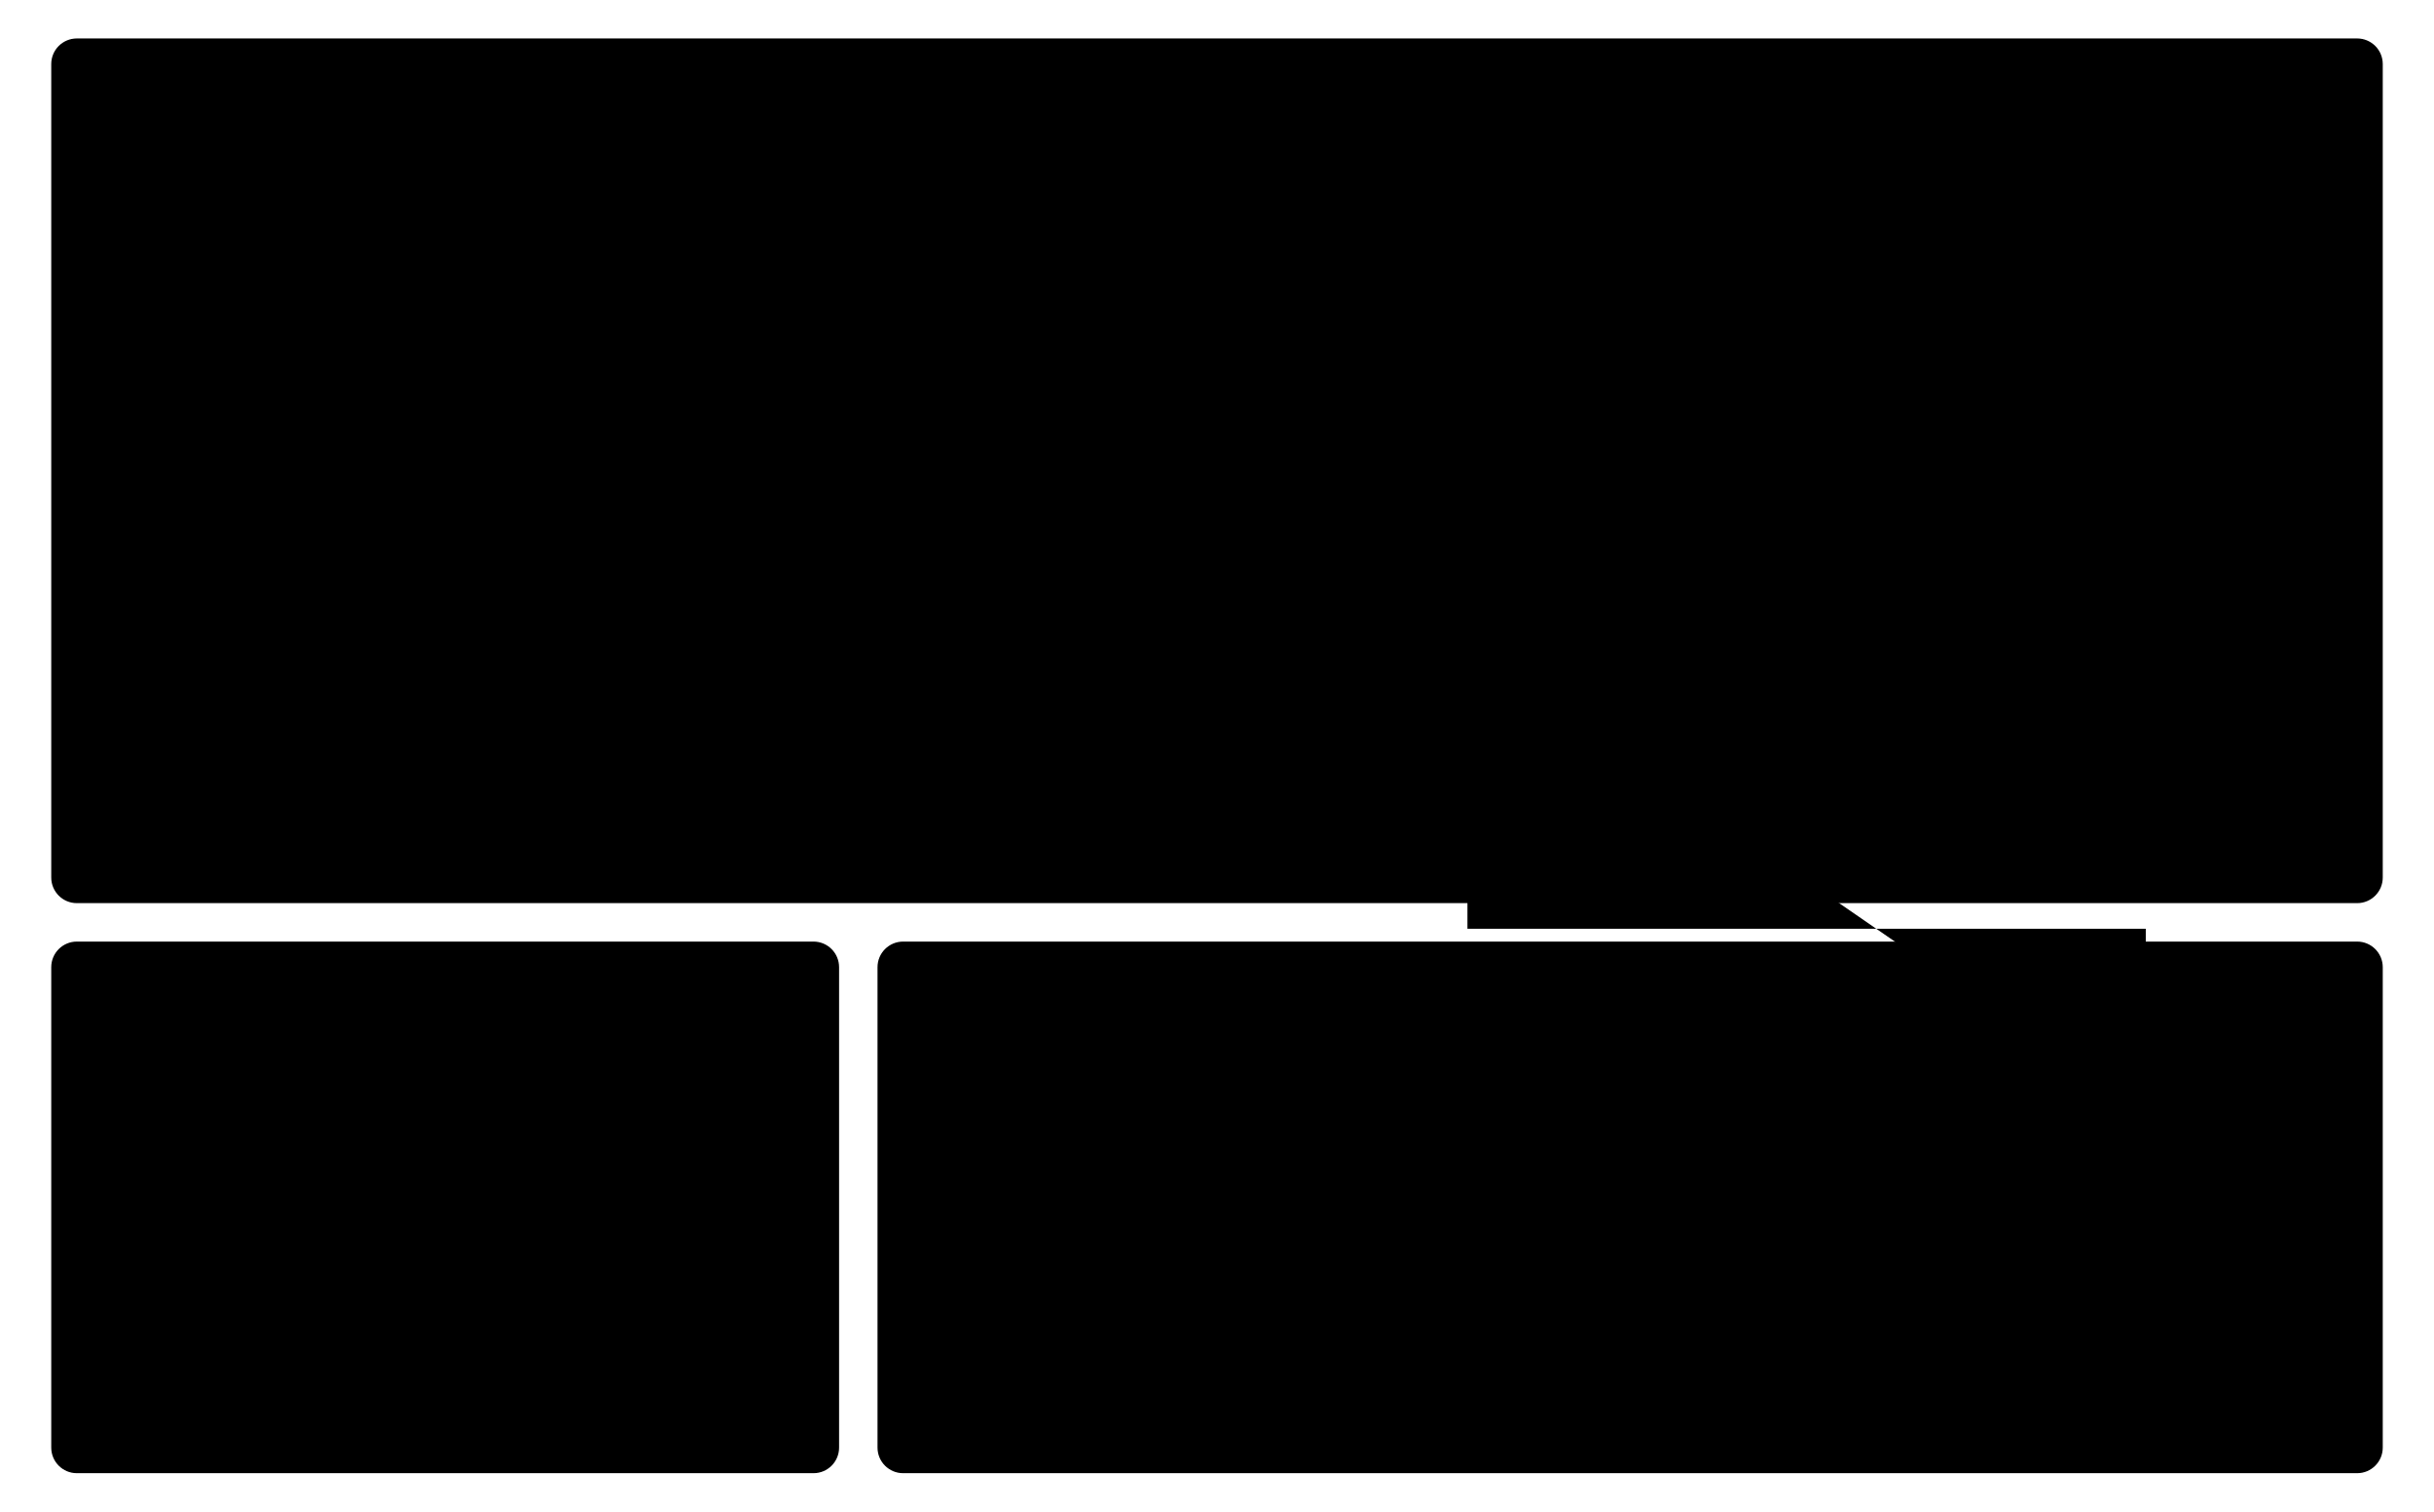
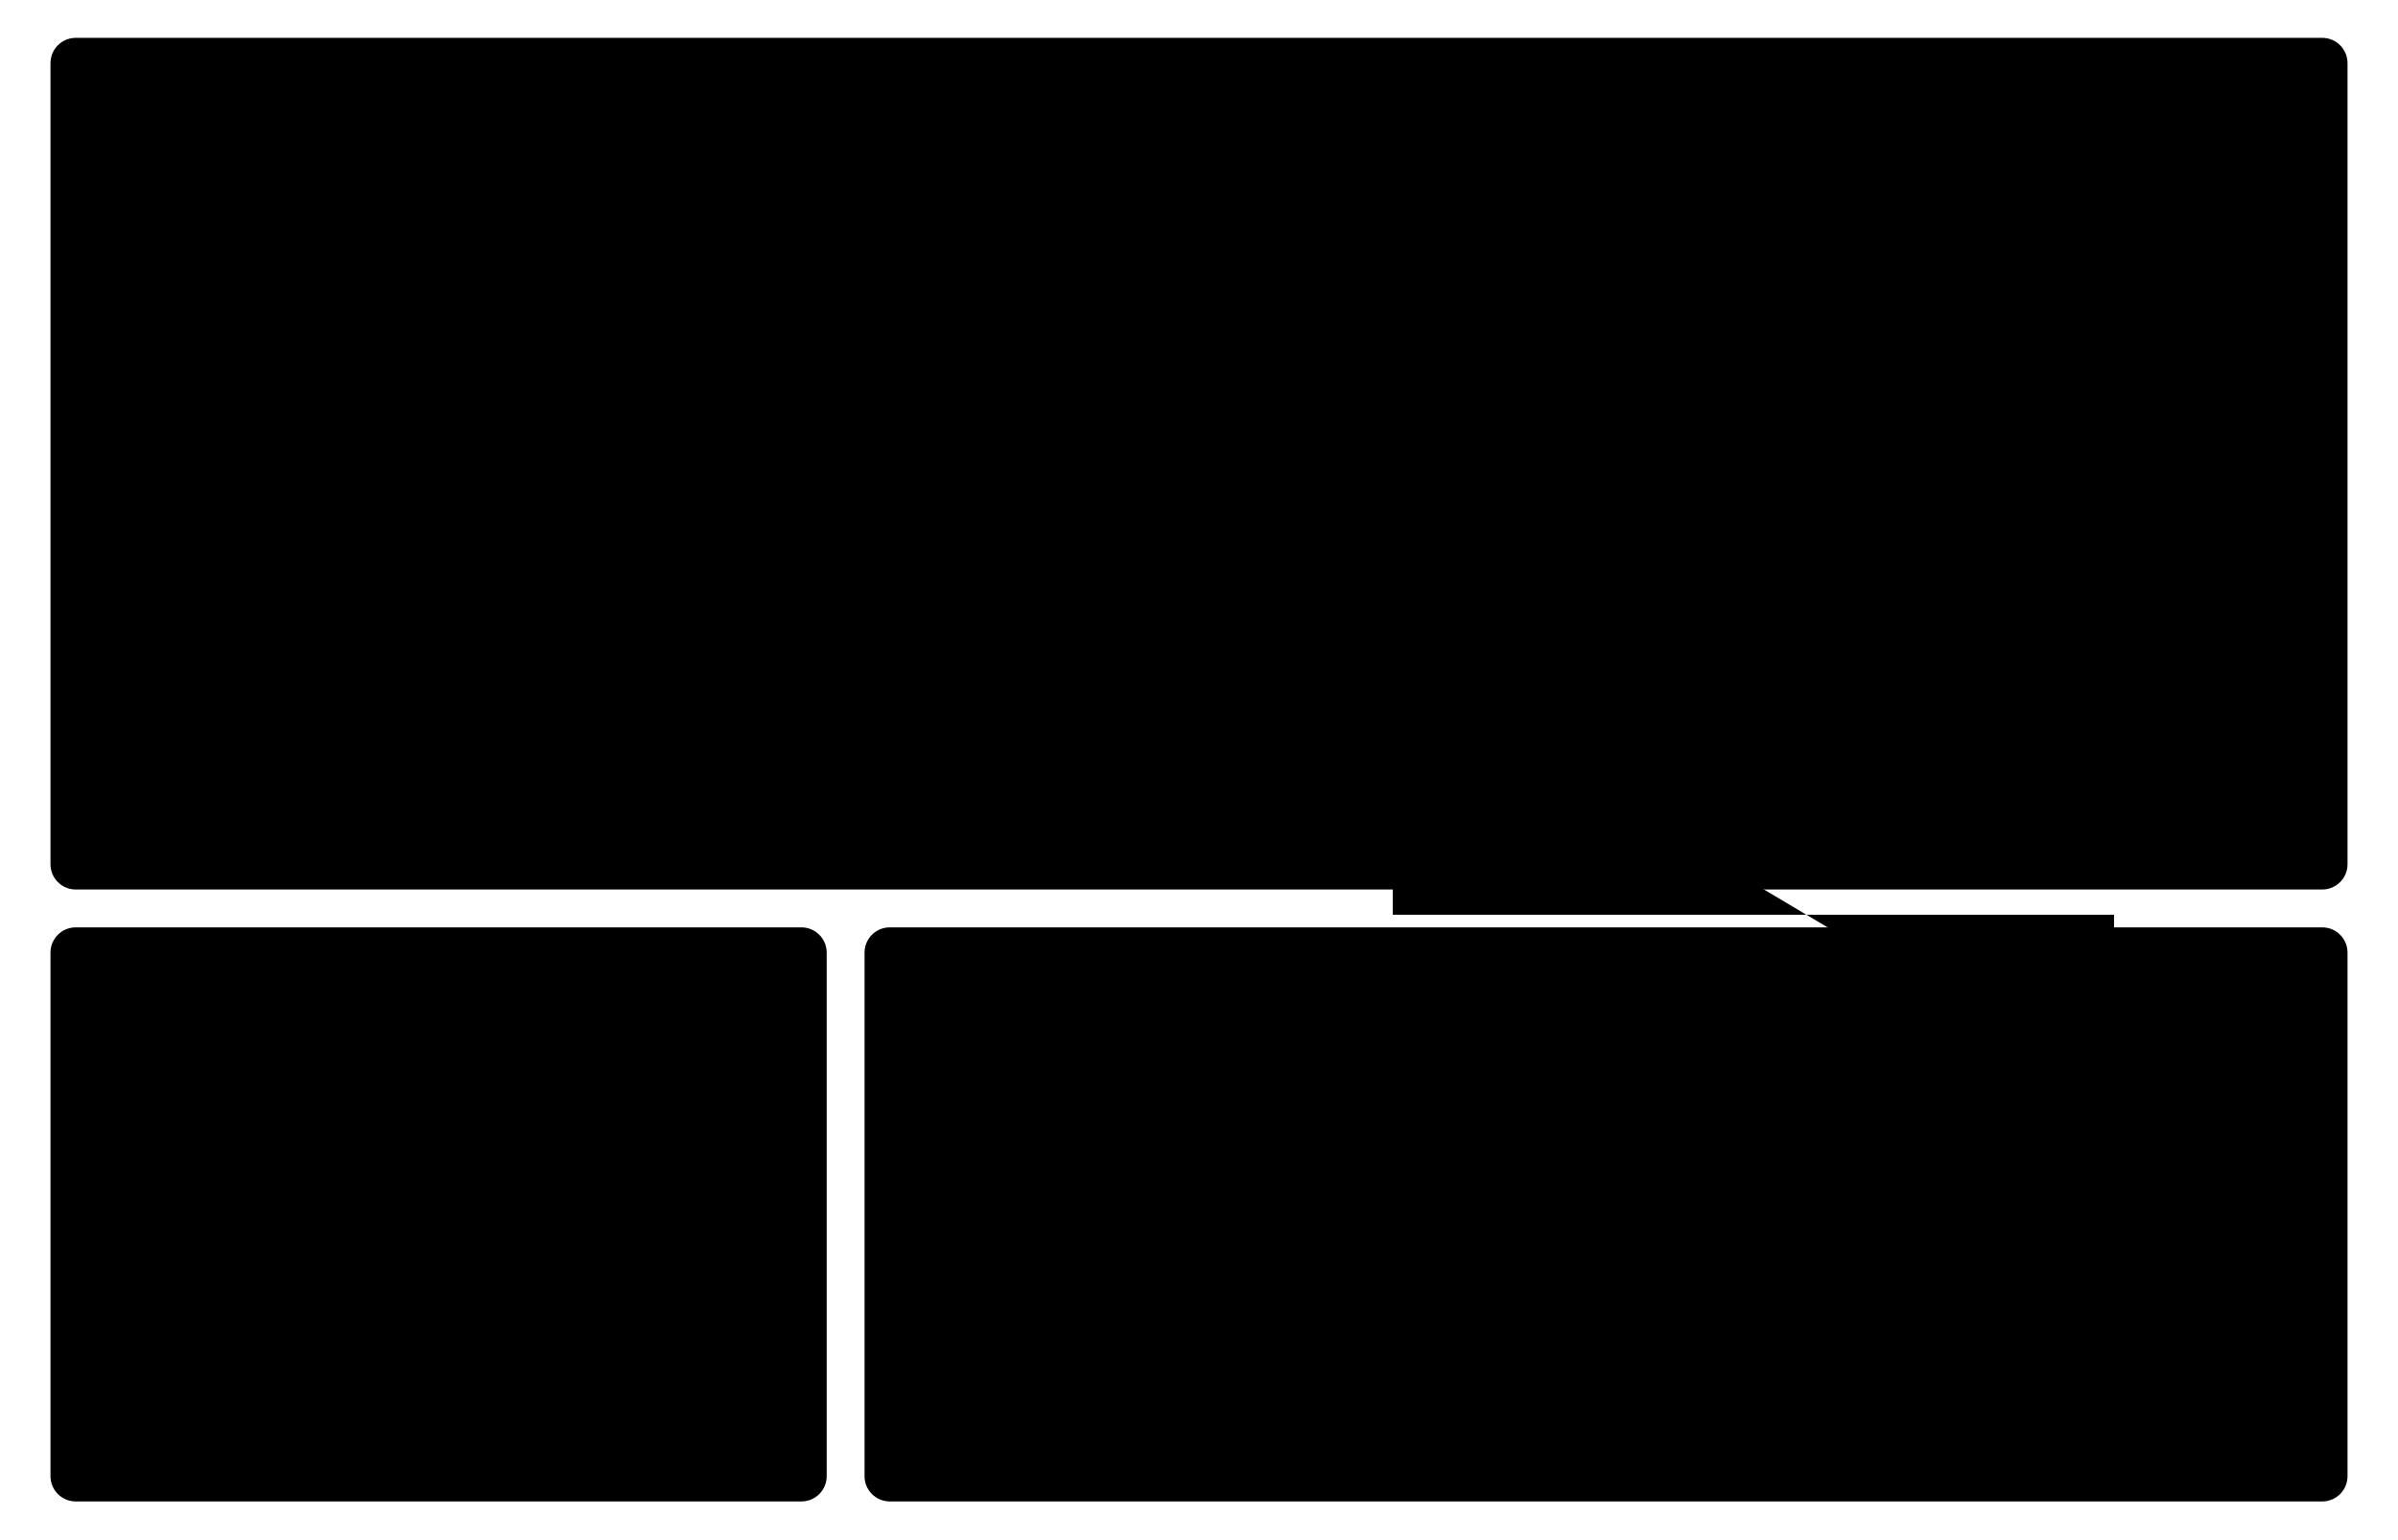
- <svg xmlns="http://www.w3.org/2000/svg" viewBox="0 0 760 472" class="pf-svg" role="img" aria-label="먼저 말하기 전에 지나는 게이트와 피드백 학습">
+ <svg xmlns="http://www.w3.org/2000/svg" viewBox="0 0 760 488" class="pf-svg" role="img" aria-label="먼저 말하기 전에 지나는 게이트와 피드백 학습">
  <defs>
    <marker id="proactive-h" viewBox="0 0 10 10" refX="9" refY="5" markerWidth="7" markerHeight="7" orient="auto-start-reverse">
      <path class="pf-head" d="M0,1 L10,5 L0,9 z" />
    </marker>
    <marker id="proactive-h-accent" viewBox="0 0 10 10" refX="9" refY="5" markerWidth="7" markerHeight="7" orient="auto-start-reverse">
      <path class="pf-head pf-head--accent" d="M0,1 L10,5 L0,9 z" />
    </marker>
    <marker id="proactive-h-deny" viewBox="0 0 10 10" refX="9" refY="5" markerWidth="7" markerHeight="7" orient="auto-start-reverse">
      <path class="pf-head pf-head--deny" d="M0,1 L10,5 L0,9 z" />
    </marker>
    <marker id="proactive-h-muted" viewBox="0 0 10 10" refX="9" refY="5" markerWidth="7" markerHeight="7" orient="auto-start-reverse">
      <path class="pf-head pf-head--muted" d="M0,1 L10,5 L0,9 z" />
    </marker>
  </defs>
  <rect class="pf-panel" x="16" y="12" width="728" height="270" rx="8" />
  <text class="pf-plabel" x="28" y="32">(a) 성찰 한 번</text>
  <rect class="pf-box pf-box--io" x="28.0" y="40" width="76" height="50" rx="6" />
  <text class="pf-t pf-t--io" x="66.0" y="61.0" text-anchor="middle">트리거</text>
  <text class="pf-s" x="66.0" y="78.0" text-anchor="middle">주기, 이벤트</text>
-   <rect class="pf-gate" x="115.0" y="40" width="111" height="40" rx="20.0" />
-   <text class="pf-t" x="170.5" y="64.5" text-anchor="middle">답 대기 없음</text>
-   <rect class="pf-gate" x="237.0" y="40" width="96" height="40" rx="20.0" />
-   <text class="pf-t" x="285.0" y="64.5" text-anchor="middle">대화 있음</text>
-   <rect class="pf-gate" x="344.0" y="40" width="140" height="50" rx="25.0" />
-   <text class="pf-t" x="414.0" y="61.0" text-anchor="middle">말할 근거</text>
-   <text class="pf-s" x="414.0" y="78.0" text-anchor="middle">기한 30분 안, 이벤트</text>
-   <rect class="pf-gate" x="495.0" y="40" width="108" height="50" rx="25.0" />
-   <text class="pf-t" x="549.0" y="61.0" text-anchor="middle">입력이 바뀜</text>
-   <text class="pf-s" x="549.0" y="78.0" text-anchor="middle">15분마다</text>
+   <rect class="pf-gate" x="126.4" y="40" width="103" height="50" rx="25.0" />
+   <text class="pf-t" x="177.9" y="69.5" text-anchor="middle">답 대기 없음</text>
+   <rect class="pf-gate" x="251.8" y="40" width="88" height="50" rx="25.0" />
+   <text class="pf-t" x="295.8" y="69.5" text-anchor="middle">대화 있음</text>
+   <rect class="pf-gate" x="362.2" y="40" width="107" height="50" rx="25.0" />
+   <text class="pf-t" x="415.7" y="61.0" text-anchor="middle">말할 근거</text>
+   <text class="pf-s" x="415.7" y="78.0" text-anchor="middle">약속, 새 이벤트</text>
+   <rect class="pf-gate" x="491.6" y="40" width="100" height="50" rx="25.0" />
+   <text class="pf-t" x="541.6" y="61.0" text-anchor="middle">입력이 바뀜</text>
+   <text class="pf-s" x="541.6" y="78.0" text-anchor="middle">15분마다</text>
  <rect class="pf-box" x="614.0" y="40" width="104" height="50" rx="6" />
  <text class="pf-t" x="666.0" y="61.0" text-anchor="middle">성찰 사고</text>
  <text class="pf-s" x="666.0" y="78.0" text-anchor="middle">+ decision model</text>
-   <path class="pf-edge pf-edge--accent" d="M104.0,65.0 L115.0,60.0" marker-end="url(#proactive-h-accent)" />
-   <path class="pf-edge pf-edge--accent" d="M226.0,60.0 L237.0,60.0" marker-end="url(#proactive-h-accent)" />
-   <path class="pf-edge pf-edge--accent" d="M333.0,60.0 L344.0,65.0" marker-end="url(#proactive-h-accent)" />
-   <path class="pf-edge pf-edge--accent" d="M484.0,65.0 L495.0,65.0" marker-end="url(#proactive-h-accent)" />
-   <path class="pf-edge pf-edge--accent" d="M603.0,65.0 L614.0,65.0" marker-end="url(#proactive-h-accent)" />
-   <rect class="pf-gate" x="610.0" y="162" width="108" height="40" rx="20.0" />
-   <text class="pf-t" x="664.0" y="186.5" text-anchor="middle">되풀이 아님</text>
-   <rect class="pf-gate" x="513.6" y="162" width="95" height="40" rx="20.0" />
-   <text class="pf-t" x="561.1" y="186.5" text-anchor="middle">act, ask</text>
-   <rect class="pf-gate" x="404.2" y="162" width="108" height="40" rx="20.0" />
-   <text class="pf-t" x="458.2" y="186.5" text-anchor="middle">확신도 ≥ θ</text>
-   <rect class="pf-gate" x="306.8" y="162" width="96" height="40" rx="20.0" />
-   <text class="pf-t" x="354.8" y="186.5" text-anchor="middle">문장 있음</text>
-   <rect class="pf-gate" x="197.4" y="162" width="108" height="40" rx="20.0" />
-   <text class="pf-t" x="251.4" y="186.5" text-anchor="middle">쿨다운 지남</text>
-   <rect class="pf-gate" x="28.0" y="162" width="168" height="40" rx="20.0" />
-   <text class="pf-t" x="112.0" y="186.5" text-anchor="middle">답하는 중, Focus 아님</text>
-   <path class="pf-edge pf-edge--accent" d="M718.0,65.0 L732.0,65.0 L732.0,182.0 L718.0,182.0" marker-end="url(#proactive-h-accent)" />
-   <path class="pf-edge pf-edge--accent" d="M610.0,182.0 L608.6,182.0" marker-end="url(#proactive-h-accent)" />
-   <path class="pf-edge pf-edge--accent" d="M513.6,182.0 L512.2,182.0" marker-end="url(#proactive-h-accent)" />
-   <path class="pf-edge pf-edge--accent" d="M404.2,182.0 L402.8,182.0" marker-end="url(#proactive-h-accent)" />
-   <path class="pf-edge pf-edge--accent" d="M306.8,182.0 L305.4,182.0" marker-end="url(#proactive-h-accent)" />
-   <path class="pf-edge pf-edge--accent" d="M197.4,182.0 L196.0,182.0" marker-end="url(#proactive-h-accent)" />
-   <rect class="pf-box pf-box--accent" x="28.0" y="222" width="184" height="50" rx="6" />
-   <text class="pf-t pf-t--accent" x="120.0" y="243.0" text-anchor="middle">에이전트가 먼저 건네는 말</text>
-   <text class="pf-s" x="120.0" y="260.0" text-anchor="middle">대화 기록에 남는다</text>
-   <path class="pf-edge pf-edge--accent" d="M112.0,202.0 L112.0,222.0" marker-end="url(#proactive-h-accent)" />
-   <rect class="pf-box" x="222.0" y="222" width="136" height="50" rx="6" />
-   <text class="pf-t" x="290.0" y="243.0" text-anchor="middle">저위험 자율 행동</text>
-   <text class="pf-code" x="290.0" y="260.0" text-anchor="middle">proactive_actions</text>
-   <path class="pf-edge" d="M251.4,202.0 L251.4,222.0" marker-end="url(#proactive-h)" />
-   <text class="pf-elabel" x="255.4" y="214.0" text-anchor="start">쿨다운 뒤</text>
+   <path class="pf-edge pf-edge--accent" d="M104.0,65.0 L126.4,65.0" marker-end="url(#proactive-h-accent)" />
+   <path class="pf-edge pf-edge--accent" d="M229.4,65.0 L251.8,65.0" marker-end="url(#proactive-h-accent)" />
+   <path class="pf-edge pf-edge--accent" d="M339.8,65.0 L362.2,65.0" marker-end="url(#proactive-h-accent)" />
+   <path class="pf-edge pf-edge--accent" d="M469.2,65.0 L491.6,65.0" marker-end="url(#proactive-h-accent)" />
+   <path class="pf-edge pf-edge--accent" d="M591.6,65.0 L614.0,65.0" marker-end="url(#proactive-h-accent)" />
+   <rect class="pf-gate" x="618.0" y="162" width="100" height="50" rx="25.0" />
+   <text class="pf-t" x="668.0" y="191.5" text-anchor="middle">되풀이 아님</text>
+   <rect class="pf-gate" x="511.2" y="162" width="87" height="50" rx="25.0" />
+   <text class="pf-t" x="554.7" y="191.5" text-anchor="middle">act, ask</text>
+   <rect class="pf-gate" x="391.4" y="162" width="100" height="50" rx="25.0" />
+   <text class="pf-t" x="441.4" y="191.5" text-anchor="middle">확신도 ≥ θ</text>
+   <rect class="pf-gate" x="283.6" y="162" width="88" height="50" rx="25.0" />
+   <text class="pf-t" x="327.6" y="191.5" text-anchor="middle">문장 있음</text>
+   <rect class="pf-gate" x="163.8" y="162" width="100" height="50" rx="25.0" />
+   <text class="pf-t" x="213.8" y="191.5" text-anchor="middle">쿨다운 지남</text>
+   <rect class="pf-gate" x="28.0" y="162" width="116" height="50" rx="25.0" />
+   <text class="pf-t" x="86.0" y="183.0" text-anchor="middle">답하는 중 아님</text>
+   <text class="pf-s" x="86.0" y="200.0" text-anchor="middle">Focus 도 아님</text>
+   <path class="pf-edge pf-edge--accent" d="M718.0,65.0 L732.0,65.0 L732.0,187.0 L718.0,187.0" marker-end="url(#proactive-h-accent)" />
+   <path class="pf-edge pf-edge--accent" d="M618.0,187.0 L598.2,187.0" marker-end="url(#proactive-h-accent)" />
+   <path class="pf-edge pf-edge--accent" d="M511.2,187.0 L491.4,187.0" marker-end="url(#proactive-h-accent)" />
+   <path class="pf-edge pf-edge--accent" d="M391.4,187.0 L371.6,187.0" marker-end="url(#proactive-h-accent)" />
+   <path class="pf-edge pf-edge--accent" d="M283.6,187.0 L263.8,187.0" marker-end="url(#proactive-h-accent)" />
+   <path class="pf-edge pf-edge--accent" d="M163.8,187.0 L144.0,187.0" marker-end="url(#proactive-h-accent)" />
+   <rect class="pf-box pf-box--accent" x="28.0" y="228" width="184" height="50" rx="6" />
+   <text class="pf-t pf-t--accent" x="120.0" y="249.0" text-anchor="middle">에이전트가 먼저 건네는 말</text>
+   <text class="pf-s" x="120.0" y="266.0" text-anchor="middle">대화 기록에 남는다</text>
+   <path class="pf-edge pf-edge--accent" d="M86.0,212.0 L86.0,228.0" marker-end="url(#proactive-h-accent)" />
+   <rect class="pf-box" x="222.0" y="228" width="136" height="50" rx="6" />
+   <text class="pf-t" x="290.0" y="249.0" text-anchor="middle">저위험 자율 행동</text>
+   <text class="pf-code" x="290.0" y="266.0" text-anchor="middle">proactive_actions</text>
+   <path class="pf-edge" d="M213.8,212.0 L213.8,228.0" marker-end="url(#proactive-h)" />
+   <text class="pf-elabel" x="217.8" y="224.0" text-anchor="start">쿨다운 뒤</text>
  <rect class="pf-box pf-box--muted" x="40.0" y="116" width="666" height="26" rx="6" />
  <text class="pf-t pf-t--muted" x="373.0" y="133.5" text-anchor="middle">침묵. 이유만 로그에 남긴다</text>
-   <path class="pf-edge pf-edge--muted" d="M170.5,80.0 L170.5,116.0" marker-end="url(#proactive-h-muted)" />
-   <path class="pf-edge pf-edge--muted" d="M285.0,80.0 L285.0,116.0" marker-end="url(#proactive-h-muted)" />
-   <path class="pf-edge pf-edge--muted" d="M414.0,90.0 L414.0,116.0" marker-end="url(#proactive-h-muted)" />
-   <path class="pf-edge pf-edge--muted" d="M549.0,90.0 L549.0,116.0" marker-end="url(#proactive-h-muted)" />
-   <path class="pf-edge pf-edge--muted" d="M664.0,162.0 L664.0,142.0" marker-end="url(#proactive-h-muted)" />
-   <path class="pf-edge pf-edge--muted" d="M561.1,162.0 L561.1,142.0" marker-end="url(#proactive-h-muted)" />
-   <path class="pf-edge pf-edge--muted" d="M458.2,162.0 L458.2,142.0" marker-end="url(#proactive-h-muted)" />
-   <path class="pf-edge pf-edge--muted" d="M354.8,162.0 L354.8,142.0" marker-end="url(#proactive-h-muted)" />
-   <path class="pf-edge pf-edge--muted" d="M251.4,162.0 L251.4,142.0" marker-end="url(#proactive-h-muted)" />
-   <path class="pf-edge pf-edge--muted" d="M112.0,162.0 L112.0,142.0" marker-end="url(#proactive-h-muted)" />
-   <rect class="pf-panel" x="274" y="294" width="470" height="166" rx="8" />
+   <path class="pf-edge pf-edge--muted" d="M177.9,90.0 L177.9,116.0" marker-end="url(#proactive-h-muted)" />
+   <path class="pf-edge pf-edge--muted" d="M295.8,90.0 L295.8,116.0" marker-end="url(#proactive-h-muted)" />
+   <path class="pf-edge pf-edge--muted" d="M415.7,90.0 L415.7,116.0" marker-end="url(#proactive-h-muted)" />
+   <path class="pf-edge pf-edge--muted" d="M541.6,90.0 L541.6,116.0" marker-end="url(#proactive-h-muted)" />
+   <path class="pf-edge pf-edge--muted" d="M668.0,162.0 L668.0,142.0" marker-end="url(#proactive-h-muted)" />
+   <path class="pf-edge pf-edge--muted" d="M554.7,162.0 L554.7,142.0" marker-end="url(#proactive-h-muted)" />
+   <path class="pf-edge pf-edge--muted" d="M441.4,162.0 L441.4,142.0" marker-end="url(#proactive-h-muted)" />
+   <path class="pf-edge pf-edge--muted" d="M327.6,162.0 L327.6,142.0" marker-end="url(#proactive-h-muted)" />
+   <path class="pf-edge pf-edge--muted" d="M213.8,162.0 L213.8,142.0" marker-end="url(#proactive-h-muted)" />
+   <path class="pf-edge pf-edge--muted" d="M86.0,162.0 L86.0,142.0" marker-end="url(#proactive-h-muted)" />
+   <rect class="pf-panel" x="274" y="294" width="470" height="182" rx="8" />
  <text class="pf-plabel" x="286" y="314">(b) 피드백 학습</text>
  <rect class="pf-box pf-box--io" x="281.0" y="348" width="118" height="50" rx="6" />
  <text class="pf-t pf-t--io" x="340.0" y="369.0" text-anchor="middle">그 뒤 첫 말</text>
  <text class="pf-s" x="340.0" y="386.0" text-anchor="middle">묻지 않고 읽는다</text>
  <rect class="pf-box" x="417.0" y="318" width="170" height="34" rx="6" />
  <text class="pf-t" x="502.0" y="339.5" text-anchor="middle">받아들임, θ − 0.05</text>
  <rect class="pf-box" x="417.0" y="362" width="170" height="34" rx="6" />
  <text class="pf-t" x="502.0" y="383.5" text-anchor="middle">거절, θ + 0.05</text>
  <rect class="pf-box" x="417.0" y="406" width="170" height="34" rx="6" />
  <text class="pf-t" x="502.0" y="427.5" text-anchor="middle">딴 얘기, 무응답, θ + 0.025</text>
  <path class="pf-edge" d="M399.0,373.0 L407.0,373.0 L407.0,335.0 L417.0,335.0" marker-end="url(#proactive-h)" />
  <path class="pf-edge" d="M399.0,373.0 L407.0,373.0 L407.0,379.0 L417.0,379.0" marker-end="url(#proactive-h)" />
  <path class="pf-edge" d="M399.0,373.0 L407.0,373.0 L407.0,423.0 L417.0,423.0" marker-end="url(#proactive-h)" />
  <rect class="pf-box pf-box--accent" x="615.0" y="348" width="110" height="50" rx="6" />
  <text class="pf-t pf-t--accent" x="670.0" y="369.0" text-anchor="middle">임계치 θ</text>
  <text class="pf-s" x="670.0" y="386.0" text-anchor="middle">0.3 ~ 0.95</text>
  <path class="pf-edge" d="M587.0,335.0 L608.0,335.0 L608.0,373.0 L615.0,373.0" />
  <path class="pf-edge" d="M587.0,379.0 L608.0,379.0 L608.0,373.0 L615.0,373.0" />
  <path class="pf-edge" d="M587.0,423.0 L608.0,423.0 L608.0,373.0 L615.0,373.0" />
  <path class="pf-edge" d="M608.0,373.0 L615.0,373.0" marker-end="url(#proactive-h)" />
-   <path class="pf-edge pf-edge--accent" d="M670.0,348.0 L670.0,290.0 L458.2,290.0 L458.2,202.0" marker-end="url(#proactive-h-accent)" />
-   <text class="pf-elabel pf-elabel--accent" x="464.2" y="268.0" text-anchor="start">θ 를 옮긴다</text>
-   <rect class="pf-panel" x="16" y="294" width="246" height="166" rx="8" />
+   <text class="pf-note" x="457.4" y="238" text-anchor="start">말할 근거: 기한이 없거나 30분 안으로 다가왔거나</text>
+   <text class="pf-note" x="457.4" y="252" text-anchor="start">지난 약속, 새 외부 이벤트</text>
+   <path class="pf-edge pf-edge--accent" d="M670.0,348.0 L670.0,290.0 L441.4,290.0 L441.4,212.0" marker-end="url(#proactive-h-accent)" />
+   <text class="pf-elabel pf-elabel--accent" x="447.4" y="268.0" text-anchor="start">θ 를 옮긴다</text>
+   <rect class="pf-panel" x="16" y="294" width="246" height="182" rx="8" />
  <text class="pf-plabel" x="28" y="314">(c) Dual channel</text>
-   <rect class="pf-gate" x="65.0" y="324" width="148" height="50" rx="25.0" />
+   <rect class="pf-gate" x="69.0" y="324" width="140" height="50" rx="25.0" />
  <text class="pf-t" x="139.0" y="345.0" text-anchor="middle">오래 걸릴 요청인가</text>
  <text class="pf-code" x="139.0" y="362.0" text-anchor="middle">needs_background</text>
  <rect class="pf-box pf-box--accent" x="24.0" y="404" width="108" height="50" rx="6" />
  <text class="pf-t pf-t--accent" x="78.0" y="425.0" text-anchor="middle">filler 먼저</text>
  <text class="pf-s" x="78.0" y="442.0" text-anchor="middle">잠깐만요, 확인할게요</text>
  <rect class="pf-box" x="150.0" y="404" width="100" height="50" rx="6" />
  <text class="pf-t" x="200.0" y="425.0" text-anchor="middle">메인 응답</text>
  <text class="pf-s" x="200.0" y="442.0" text-anchor="middle">뒤에서 돈다</text>
  <path class="pf-edge pf-edge--accent" d="M109.0,374.0 L78.0,404.0" marker-end="url(#proactive-h-accent)" />
-   <text class="pf-elabel pf-elabel--accent" x="87.0" y="392.0" text-anchor="middle">예</text>
+   <text class="pf-elabel pf-elabel--accent" x="99.0" y="386.0" text-anchor="end">예</text>
  <path class="pf-edge" d="M169.0,374.0 L200.0,404.0" marker-end="url(#proactive-h)" />
+   <text class="pf-note" x="139" y="472" text-anchor="middle">router 나 after 시점이면 돌지 않는다</text>
</svg>
